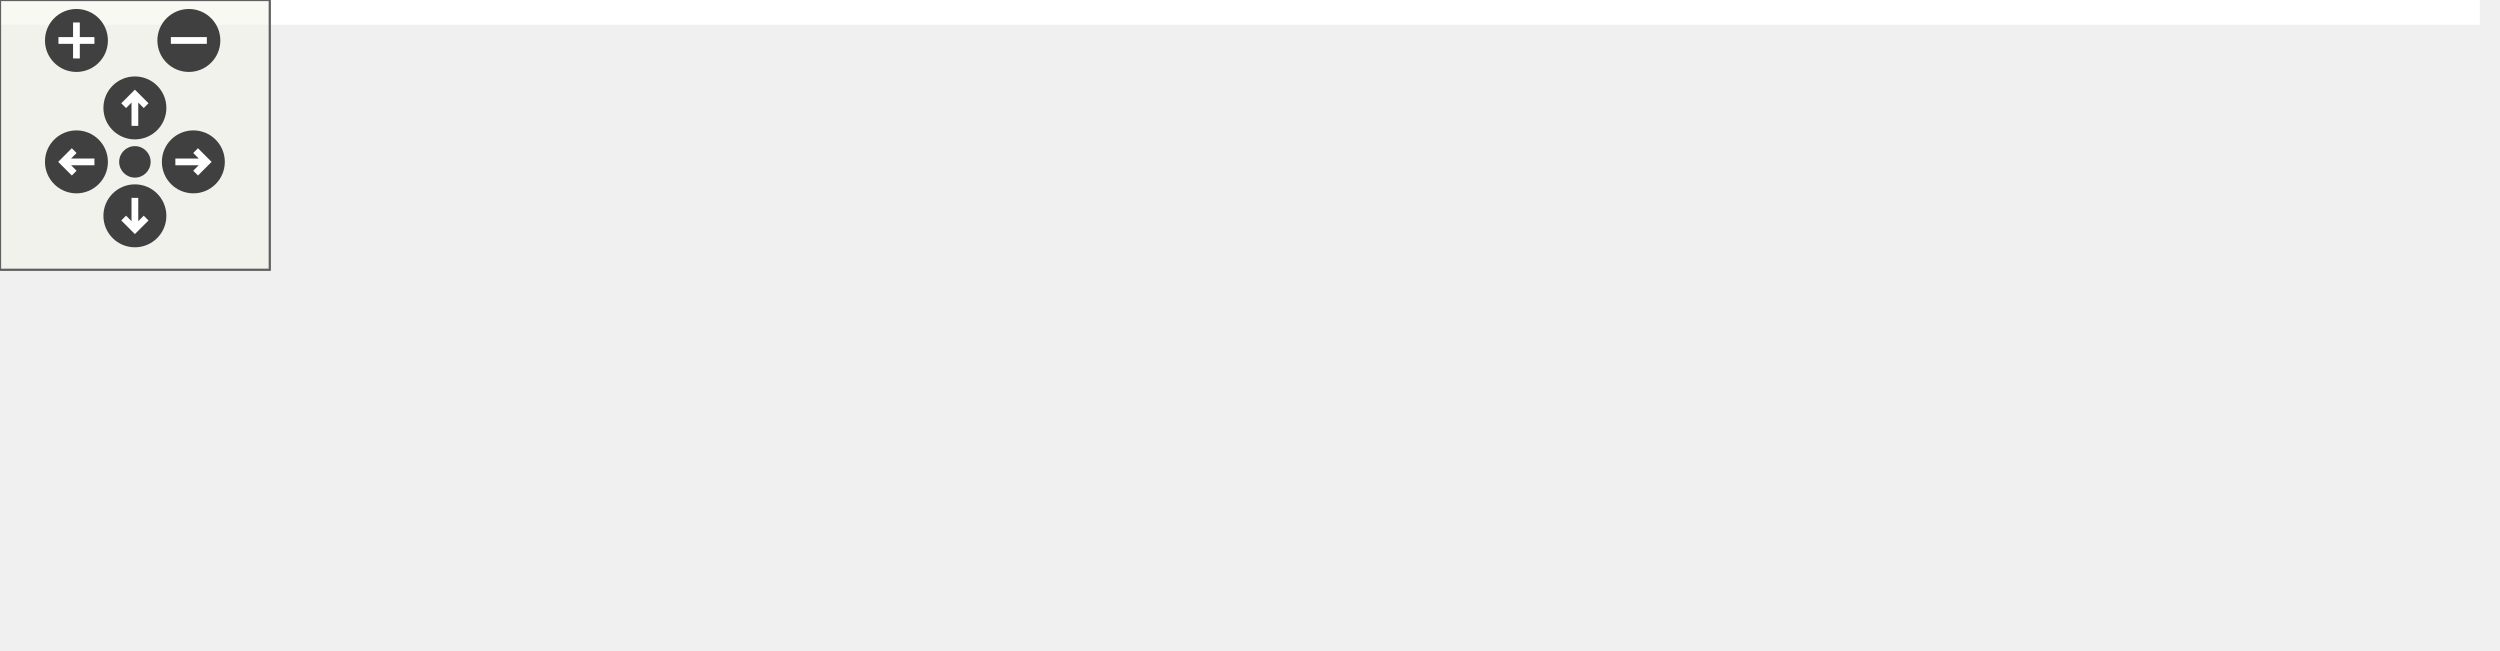
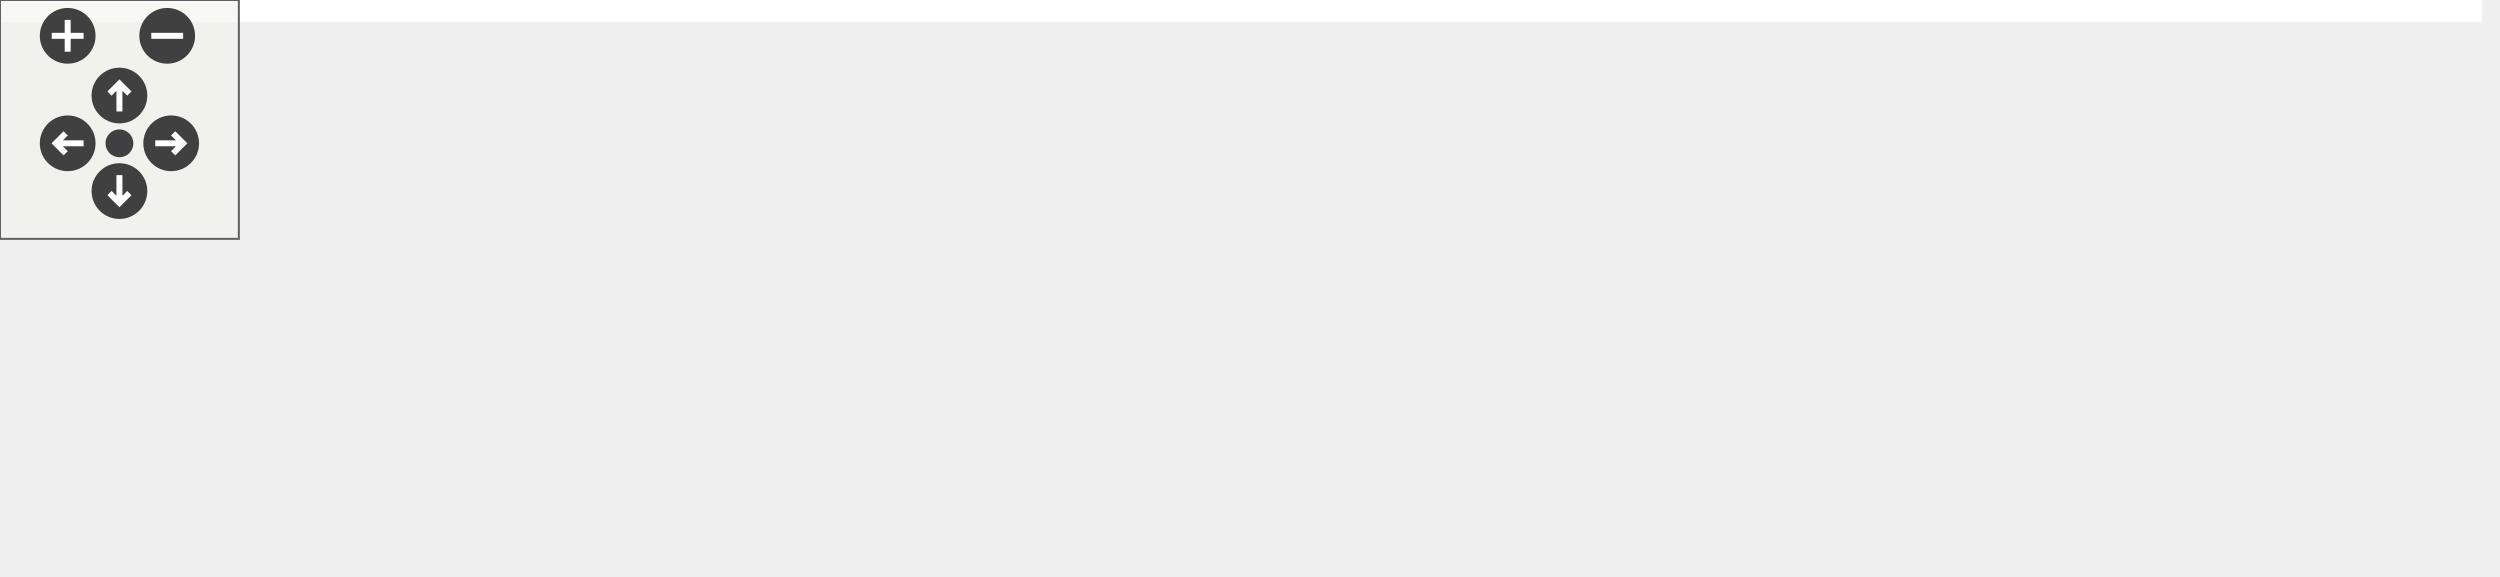
<svg xmlns="http://www.w3.org/2000/svg" xmlns:xlink="http://www.w3.org/1999/xlink" id="main" version="1.1" xml:space="preserve">
  <defs>
    <circle id="rim" cx="0" cy="0" r="7" />
    <circle id="rim2" cx="0" cy="0" r="3.5" />
    <g id="zoomPlus">
      <use xlink:href="#rim" fill="#404040">
        <set attributeName="fill" to="#808080" begin="zoomplus.mouseover" end="zoomplus.mouseout" />
      </use>
      <path d="M-4,0h8M0,-4v8" fill="none" stroke="white" stroke-width="1.5" pointer-events="none" />
    </g>
    <g id="zoomMin">
      <use xlink:href="#rim" fill="#404040">
        <set attributeName="fill" to="#808080" begin="zoomminus.mouseover" end="zoomminus.mouseout" />
      </use>
      <path d="M-4,0h8" fill="none" stroke="white" stroke-width="1.5" pointer-events="none" />
    </g>
    <g id="dirArrow">
      <path fill="none" stroke="white" stroke-width="1.5" d="M0,-3.0v7 M-2.5,-0.5L0,-3.0L2.5,-0.5" />
    </g>
    <g id="resetDef">
      <use xlink:href="#rim2" fill="#404040">
        <set attributeName="fill" to="#808080" begin="reset.mouseover" end="reset.mouseout" />
      </use>
    </g>
  </defs>
  <svg id="graph" class="graph">
    <g id="viewport">
-       <polygon fill="white" stroke="white" points="-4,5 -4,-84 551,-84 551,5 -4,5" />
+       <polygon fill="white" stroke="white" points="-4,5 -4,-84 623,-84 623,5 -4,5" />
      <g id="node1" class="node">
-         <polygon fill="#bfbfbf" stroke="black" points="232,-58.5 232,-79.5 286,-79.5 286,-58.5 232,-58.5" />
-         <text text-anchor="middle" x="259" y="-66.5" font-family="FreeSans.ttf" font-size="10.00">h/utils.h</text>
+         <polygon fill="#bfbfbf" stroke="black" points="268,-58.5 268,-79.5 322,-79.5 322,-58.5 268,-58.5" />
+         <text text-anchor="middle" x="295" y="-66.5" font-family="FreeSans.ttf" font-size="10.00">h/utils.h</text>
      </g>
      <g id="node3" class="node">
        <polygon fill="white" stroke="#bfbfbf" points="0,-0.5 0,-21.5 44,-21.5 44,-0.5 0,-0.5" />
        <text text-anchor="middle" x="22" y="-8.5" font-family="FreeSans.ttf" font-size="10.00">bitset</text>
      </g>
      <g id="edge2" class="edge">
-         <path fill="none" stroke="midnightblue" d="M231.748,-63.837C193.852,-56.431 122.974,-41.761 53.97,-22.058" />
-         <polygon fill="midnightblue" stroke="midnightblue" points="54.829,-18.663 44.25,-19.245 52.883,-25.387 54.829,-18.663" />
+         <path fill="none" stroke="midnightblue" d="M267.84,-65.08C224.466,-58.531 136.809,-44.111 54.031,-21.997" />
+         <polygon fill="midnightblue" stroke="midnightblue" points="54.793,-18.577 44.225,-19.334 52.958,-25.332 54.793,-18.577" />
      </g>
      <g id="node5" class="node">
        <polygon fill="white" stroke="#bfbfbf" points="61.5,-0.5 61.5,-21.5 114.5,-21.5 114.5,-0.5 61.5,-0.5" />
        <text text-anchor="middle" x="88" y="-8.5" font-family="FreeSans.ttf" font-size="10.00">cstdarg</text>
      </g>
      <g id="edge4" class="edge">
-         <path fill="none" stroke="midnightblue" d="M231.905,-59.81C202.802,-49.939 156.405,-34.202 124.194,-23.276" />
-         <polygon fill="midnightblue" stroke="midnightblue" points="125.282,-19.949 114.687,-20.052 123.033,-26.578 125.282,-19.949" />
+         <path fill="none" stroke="midnightblue" d="M267.802,-61.907C235.678,-53.457 180.411,-38.688 124.438,-22.361" />
+         <polygon fill="midnightblue" stroke="midnightblue" points="125.302,-18.967 114.721,-19.512 123.333,-25.684 125.302,-18.967" />
      </g>
      <g id="node7" class="node">
        <polygon fill="white" stroke="#bfbfbf" points="131.5,-0.5 131.5,-21.5 176.5,-21.5 176.5,-0.5 131.5,-0.5" />
        <text text-anchor="middle" x="154" y="-8.5" font-family="FreeSans.ttf" font-size="10.00">cstdio</text>
      </g>
      <g id="edge6" class="edge">
-         <path fill="none" stroke="midnightblue" d="M239.741,-58.362C223.534,-49.409 200.147,-36.491 181.891,-26.406" />
-         <polygon fill="midnightblue" stroke="midnightblue" points="183.582,-23.342 173.137,-21.571 180.198,-29.47 183.582,-23.342" />
+         <path fill="none" stroke="midnightblue" d="M269.466,-58.497C246.066,-48.871 211.323,-34.58 186.062,-24.189" />
+         <polygon fill="midnightblue" stroke="midnightblue" points="187.132,-20.844 176.553,-20.277 184.469,-27.318 187.132,-20.844" />
      </g>
      <g id="node9" class="node">
-         <polygon fill="white" stroke="#bfbfbf" points="193.5,-0.5 193.5,-21.5 252.5,-21.5 252.5,-0.5 193.5,-0.5" />
-         <text text-anchor="middle" x="223" y="-8.5" font-family="FreeSans.ttf" font-size="10.00">iostream</text>
+         <polygon fill="white" stroke="#bfbfbf" points="194,-0.5 194,-21.5 248,-21.5 248,-0.5 194,-0.5" />
+         <text text-anchor="middle" x="221" y="-8.5" font-family="FreeSans.ttf" font-size="10.00">fstream</text>
      </g>
      <g id="edge8" class="edge">
-         <path fill="none" stroke="midnightblue" d="M252.397,-58.362C247.525,-50.513 240.762,-39.616 234.95,-30.253" />
-         <polygon fill="midnightblue" stroke="midnightblue" points="237.809,-28.221 229.561,-21.571 231.861,-31.913 237.809,-28.221" />
+         <path fill="none" stroke="midnightblue" d="M281.427,-58.362C270.579,-49.859 255.166,-37.779 242.621,-27.947" />
+         <polygon fill="midnightblue" stroke="midnightblue" points="244.516,-24.985 234.487,-21.571 240.198,-30.494 244.516,-24.985" />
      </g>
      <g id="node11" class="node">
-         <polygon fill="white" stroke="#bfbfbf" points="270,-0.5 270,-21.5 322,-21.5 322,-0.5 270,-0.5" />
-         <text text-anchor="middle" x="296" y="-8.5" font-family="FreeSans.ttf" font-size="10.00">iterator</text>
+         <polygon fill="white" stroke="#bfbfbf" points="265.5,-0.5 265.5,-21.5 324.5,-21.5 324.5,-0.5 265.5,-0.5" />
+         <text text-anchor="middle" x="295" y="-8.5" font-family="FreeSans.ttf" font-size="10.00">iostream</text>
      </g>
      <g id="edge10" class="edge">
-         <path fill="none" stroke="midnightblue" d="M265.786,-58.362C270.793,-50.513 277.745,-39.616 283.718,-30.253" />
-         <polygon fill="midnightblue" stroke="midnightblue" points="286.829,-31.884 289.257,-21.571 280.928,-28.119 286.829,-31.884" />
+         <path fill="none" stroke="midnightblue" d="M295,-58.362C295,-50.922 295,-40.743 295,-31.728" />
+         <polygon fill="midnightblue" stroke="midnightblue" points="298.5,-31.571 295,-21.571 291.5,-31.571 298.5,-31.571" />
      </g>
      <g id="node13" class="node">
-         <polygon fill="white" stroke="#bfbfbf" points="340,-0.5 340,-21.5 396,-21.5 396,-0.5 340,-0.5" />
-         <text text-anchor="middle" x="368" y="-8.5" font-family="FreeSans.ttf" font-size="10.00">sstream</text>
+         <polygon fill="white" stroke="#bfbfbf" points="342,-0.5 342,-21.5 394,-21.5 394,-0.5 342,-0.5" />
+         <text text-anchor="middle" x="368" y="-8.5" font-family="FreeSans.ttf" font-size="10.00">iterator</text>
      </g>
      <g id="edge12" class="edge">
-         <path fill="none" stroke="midnightblue" d="M278.739,-58.497C295.61,-49.519 320.109,-36.483 339.174,-26.339" />
-         <polygon fill="midnightblue" stroke="midnightblue" points="340.856,-29.409 348.039,-21.621 337.567,-23.229 340.856,-29.409" />
+         <path fill="none" stroke="midnightblue" d="M308.389,-58.362C319.091,-49.859 334.296,-37.779 346.671,-27.947" />
+         <polygon fill="midnightblue" stroke="midnightblue" points="349.043,-30.532 354.696,-21.571 344.689,-25.051 349.043,-30.532" />
      </g>
      <g id="node15" class="node">
-         <polygon fill="white" stroke="#bfbfbf" points="413.5,-0.5 413.5,-21.5 466.5,-21.5 466.5,-0.5 413.5,-0.5" />
-         <text text-anchor="middle" x="440" y="-8.5" font-family="FreeSans.ttf" font-size="10.00">dirent.h</text>
+         <polygon fill="white" stroke="#bfbfbf" points="412,-0.5 412,-21.5 468,-21.5 468,-0.5 412,-0.5" />
+         <text text-anchor="middle" x="440" y="-8.5" font-family="FreeSans.ttf" font-size="10.00">sstream</text>
      </g>
      <g id="edge14" class="edge">
-         <path fill="none" stroke="midnightblue" d="M286.098,-60.317C317.334,-50.307 368.82,-33.809 403.549,-22.68" />
-         <polygon fill="midnightblue" stroke="midnightblue" points="404.853,-25.938 413.308,-19.553 402.717,-19.272 404.853,-25.938" />
+         <path fill="none" stroke="midnightblue" d="M321.258,-58.497C344.416,-49.234 378.375,-35.65 404.052,-25.379" />
+         <polygon fill="midnightblue" stroke="midnightblue" points="405.462,-28.585 413.447,-21.621 402.862,-22.085 405.462,-28.585" />
      </g>
      <g id="node17" class="node">
-         <polygon fill="white" stroke="#bfbfbf" points="483.5,-0.5 483.5,-21.5 546.5,-21.5 546.5,-0.5 483.5,-0.5" />
-         <text text-anchor="middle" x="515" y="-8.5" font-family="FreeSans.ttf" font-size="10.00">sys/stat.h</text>
+         <polygon fill="white" stroke="#bfbfbf" points="485.5,-0.5 485.5,-21.5 538.5,-21.5 538.5,-0.5 485.5,-0.5" />
+         <text text-anchor="middle" x="512" y="-8.5" font-family="FreeSans.ttf" font-size="10.00">dirent.h</text>
      </g>
      <g id="edge16" class="edge">
-         <path fill="none" stroke="midnightblue" d="M286.048,-63.605C325.297,-55.67 400.534,-40.063 473.371,-22.324" />
-         <polygon fill="midnightblue" stroke="midnightblue" points="474.285,-25.703 483.164,-19.922 472.618,-18.905 474.285,-25.703" />
+         <path fill="none" stroke="midnightblue" d="M322.253,-62.429C356.065,-54.177 415.688,-39.294 475.333,-22.392" />
+         <polygon fill="midnightblue" stroke="midnightblue" points="476.634,-25.66 485.29,-19.551 474.713,-18.929 476.634,-25.66" />
+       </g>
+       <g id="node19" class="node">
+         <polygon fill="white" stroke="#bfbfbf" points="555.5,-0.5 555.5,-21.5 618.5,-21.5 618.5,-0.5 555.5,-0.5" />
+         <text text-anchor="middle" x="587" y="-8.5" font-family="FreeSans.ttf" font-size="10.00">sys/stat.h</text>
+       </g>
+       <g id="edge18" class="edge">
+         <path fill="none" stroke="midnightblue" d="M322.006,-64.728C366.582,-57.514 458.526,-41.942 545.191,-22.298" />
+         <polygon fill="midnightblue" stroke="midnightblue" points="546.218,-25.653 555.184,-20.009 544.655,-18.83 546.218,-25.653" />
      </g>
    </g>
  </svg>
  <g id="navigator" transform="translate(0 0)" fill="#404254">
    <rect fill="#f2f5e9" fill-opacity="0.5" stroke="#606060" stroke-width=".5" x="0" y="0" width="60" height="60" />
    <use id="zoomplus" xlink:href="#zoomPlus" x="17" y="9" />
    <use id="zoomminus" xlink:href="#zoomMin" x="42" y="9" />
    <use id="reset" xlink:href="#resetDef" x="30" y="36" />
    <g id="arrowUp" xlink:href="#dirArrow" transform="translate(30 24)">
      <use xlink:href="#rim" fill="#404040">
        <set attributeName="fill" to="#808080" begin="arrowUp.mouseover" end="arrowUp.mouseout" />
      </use>
      <path fill="none" stroke="white" stroke-width="1.5" d="M0,-3.0v7 M-2.5,-0.5L0,-3.0L2.5,-0.5" />
    </g>
    <g id="arrowRight" xlink:href="#dirArrow" transform="rotate(90) translate(36 -43)">
      <use xlink:href="#rim" fill="#404040">
        <set attributeName="fill" to="#808080" begin="arrowRight.mouseover" end="arrowRight.mouseout" />
      </use>
      <path fill="none" stroke="white" stroke-width="1.5" d="M0,-3.0v7 M-2.5,-0.5L0,-3.0L2.5,-0.5" />
    </g>
    <g id="arrowDown" xlink:href="#dirArrow" transform="rotate(180) translate(-30 -48)">
      <use xlink:href="#rim" fill="#404040">
        <set attributeName="fill" to="#808080" begin="arrowDown.mouseover" end="arrowDown.mouseout" />
      </use>
      <path fill="none" stroke="white" stroke-width="1.5" d="M0,-3.0v7 M-2.5,-0.5L0,-3.0L2.5,-0.5" />
    </g>
    <g id="arrowLeft" xlink:href="#dirArrow" transform="rotate(270) translate(-36 17)">
      <use xlink:href="#rim" fill="#404040">
        <set attributeName="fill" to="#808080" begin="arrowLeft.mouseover" end="arrowLeft.mouseout" />
      </use>
      <path fill="none" stroke="white" stroke-width="1.5" d="M0,-3.0v7 M-2.5,-0.5L0,-3.0L2.5,-0.5" />
    </g>
  </g>
</svg>
